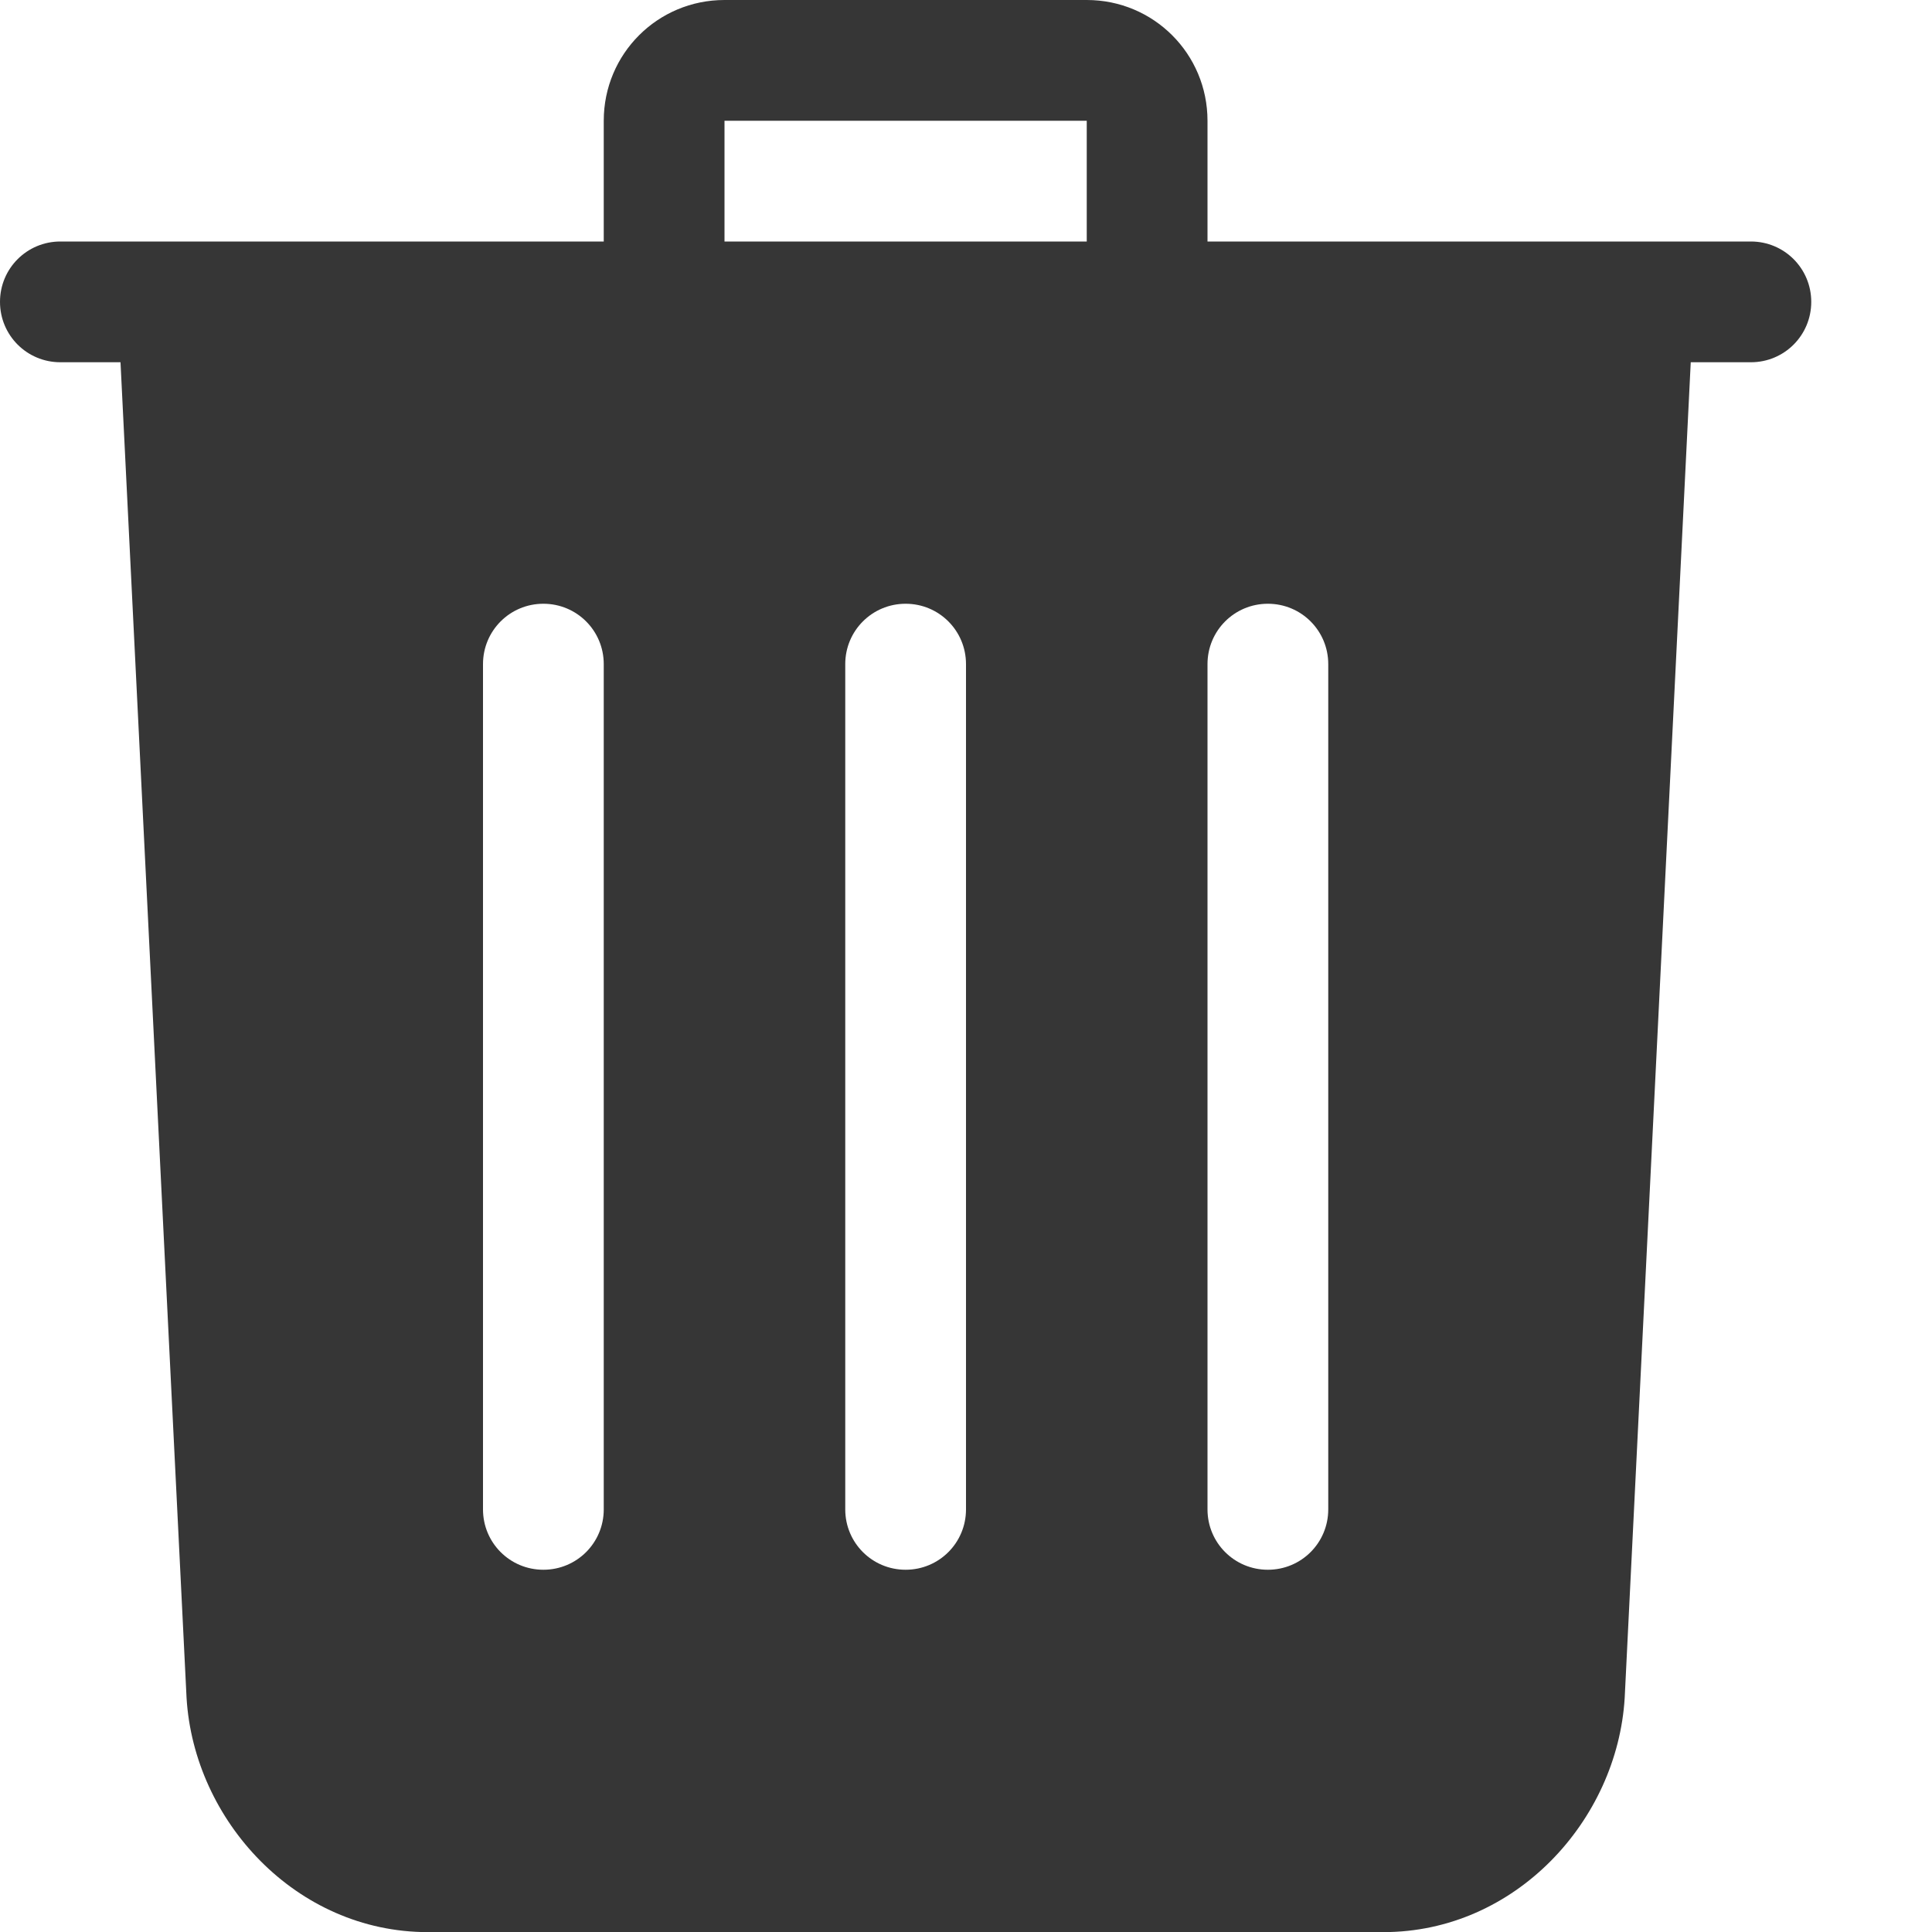
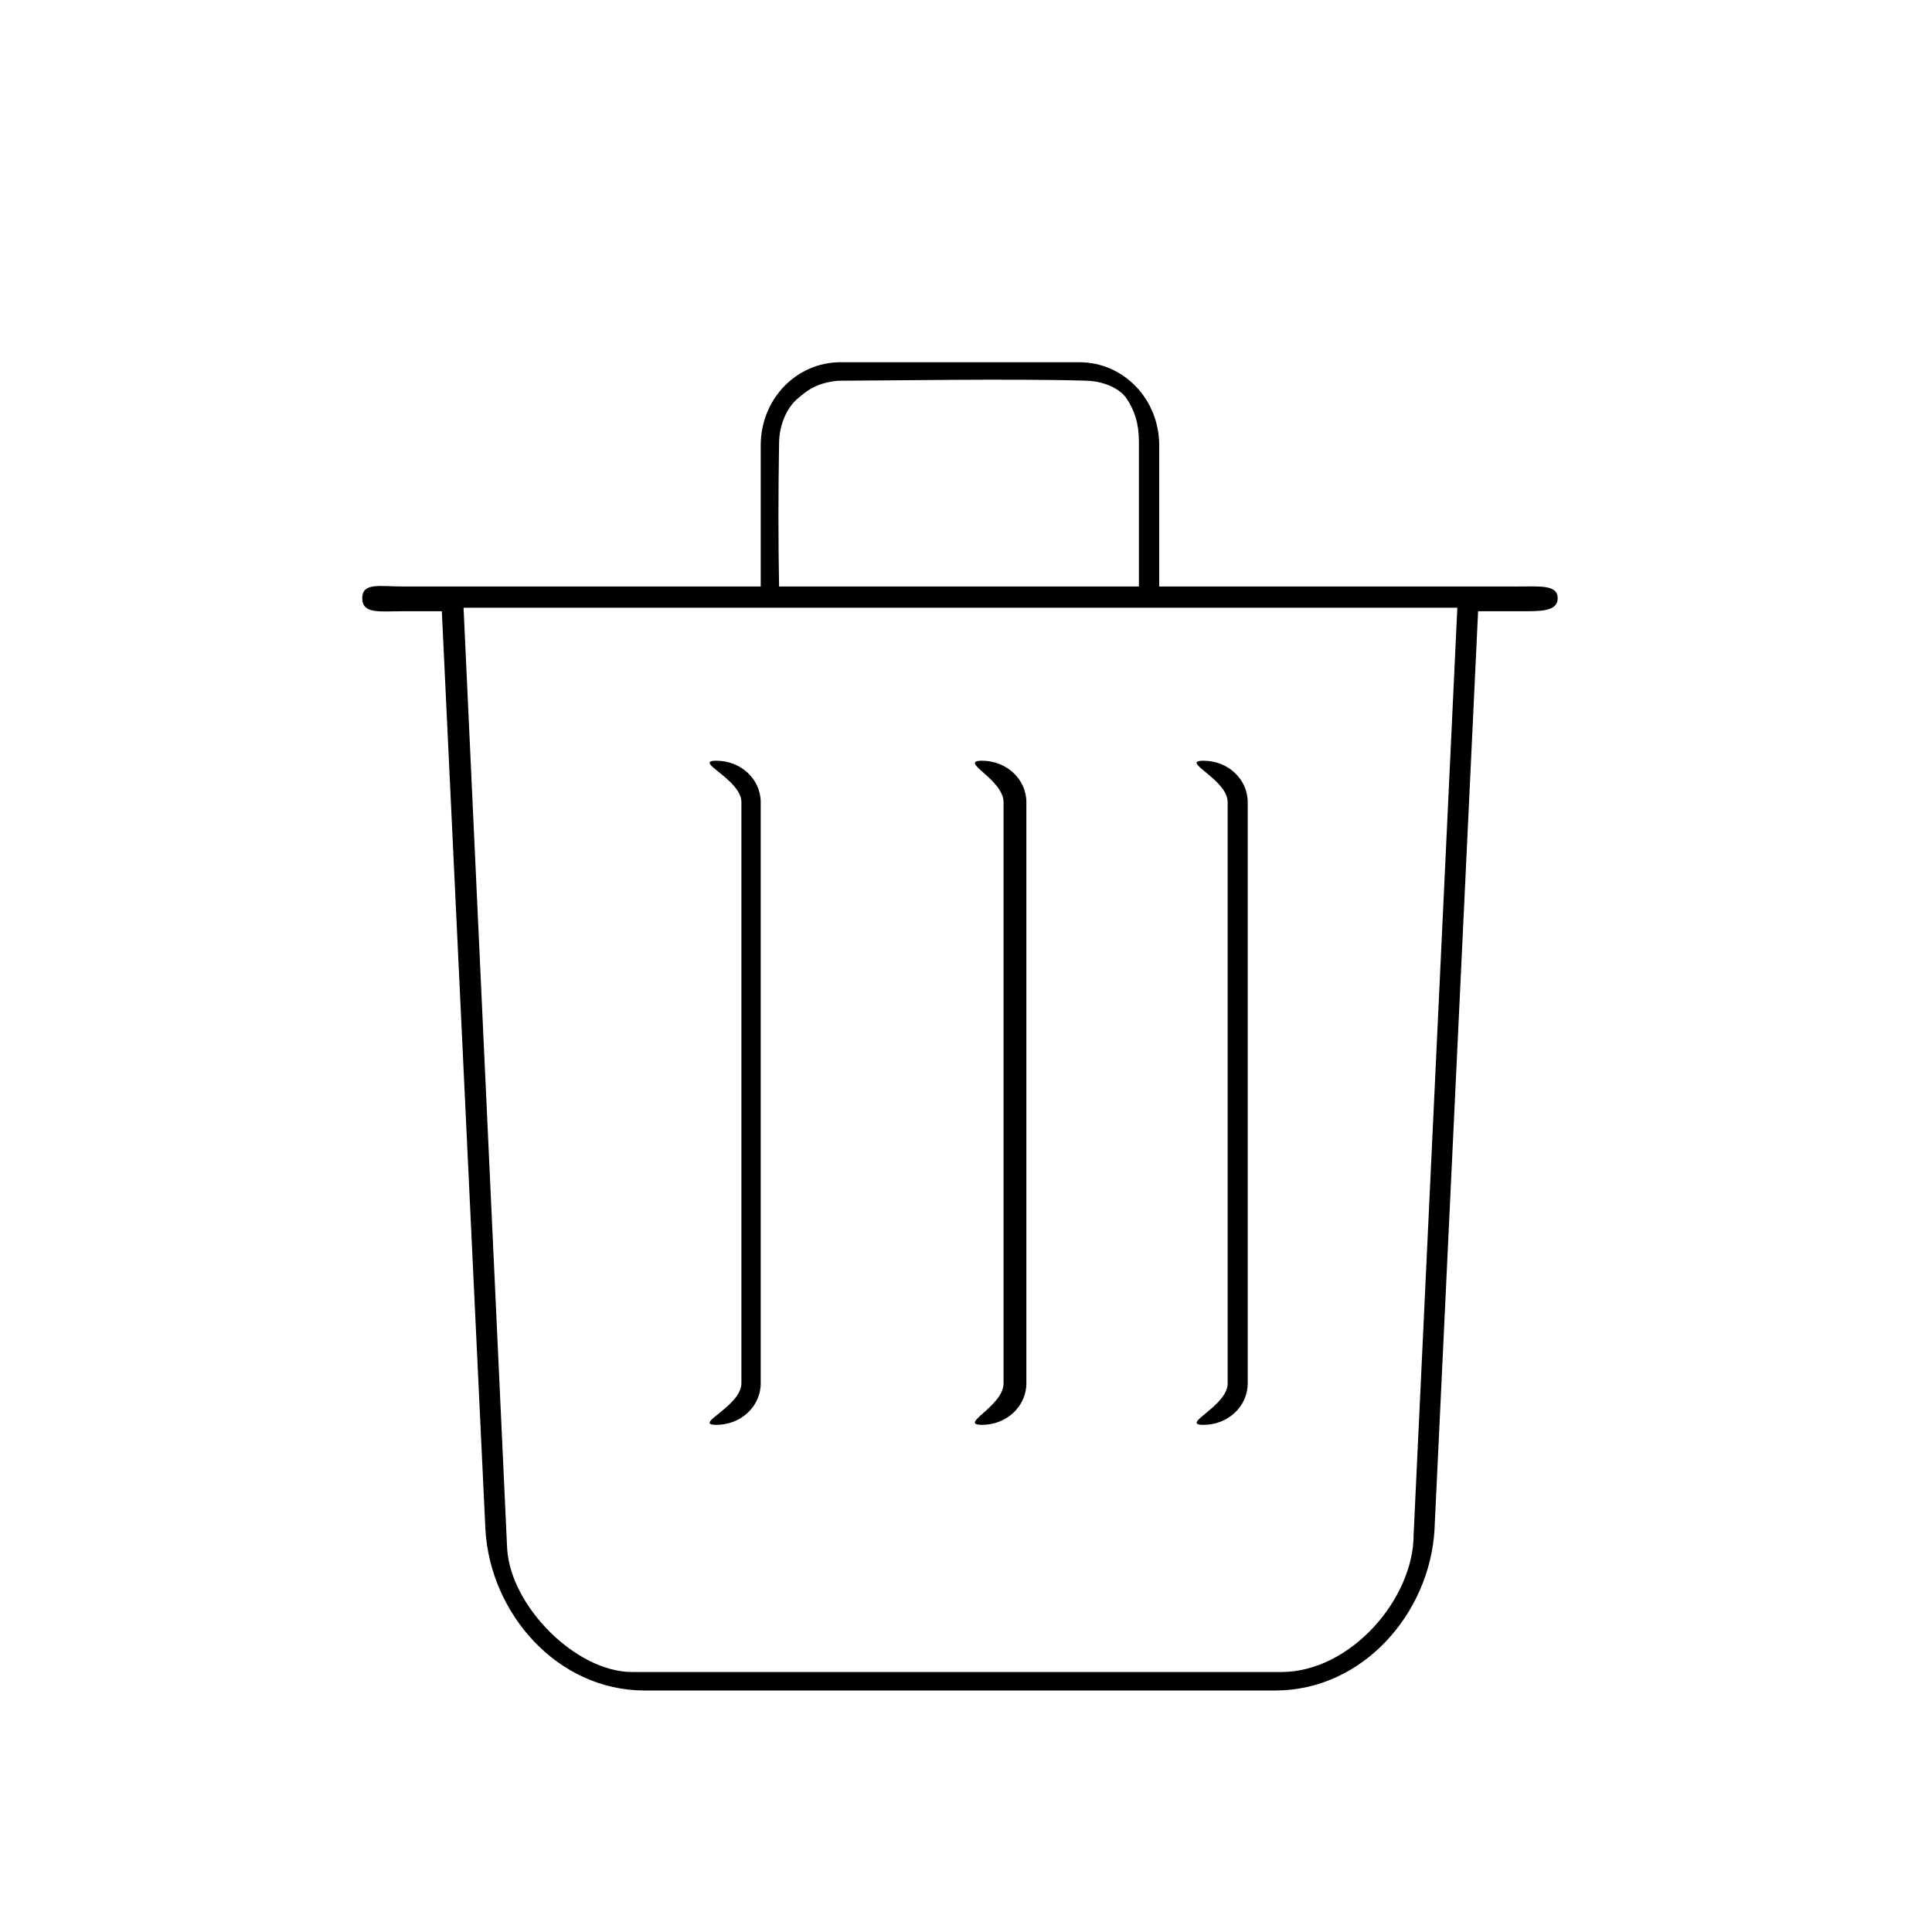
- <svg xmlns="http://www.w3.org/2000/svg" width="16" height="16" version="1.1">
-   <defs>
-     <style id="current-color-scheme" type="text/css">.ColorScheme-Text { color:#363636; }</style>
-   </defs>
-   <path d="m6 0c-0.554 0-1 0.446-1 1v1h-4.5c-0.277 0-0.5 0.223-0.5 0.5s0.223 0.5 0.5 0.5h0.498l0.547 11.061c0.061 1.016 0.906 1.94 1.998 1.94h7.914c1.092 0 1.937-0.924 1.998-1.94l0.547-11.061h0.498c0.277 0 0.5-0.223 0.5-0.5s-0.223-0.5-0.5-0.5h-4.5v-1c0-0.554-0.446-1-1-1h-3zm0 1h3v1h-3v-1zm-1.5 4c0.277 0 0.5 0.223 0.5 0.5v7c0 0.277-0.223 0.5-0.5 0.5s-0.5-0.223-0.5-0.5v-7c0-0.277 0.223-0.5 0.5-0.5zm3 0c0.277 0 0.5 0.223 0.5 0.5v7c0 0.277-0.223 0.5-0.5 0.5s-0.5-0.223-0.5-0.5v-7c0-0.277 0.223-0.5 0.5-0.5zm3 0c0.277 0 0.5 0.223 0.5 0.5v7c0 0.277-0.223 0.5-0.5 0.5s-0.5-0.223-0.5-0.5v-7c0-0.277 0.223-0.5 0.5-0.5z" style="fill:currentColor" class="ColorScheme-Text" />
+ <svg xmlns="http://www.w3.org/2000/svg" width="16px" height="16px" viewBox="0 0 16 16" version="1.1">
+   <g id="页面-1" stroke="none" stroke-width="1" fill="none" fill-rule="evenodd">
+     <g id="user-trash-full">
+       <rect id="矩形" x="0" y="0" width="16" height="16" />
+       <path d="M6.3,3.687 L6.3,4.857 L3.33,4.857 C3.147,4.857 3,4.822 3,4.954 C3,5.087 3.147,5.062 3.33,5.062 L3.659,5.062 L4.02,12.667 C4.06,13.365 4.618,14 5.338,14 L10.562,14 C11.282,14 11.84,13.365 11.88,12.667 L12.241,5.062 L12.57,5.062 C12.753,5.062 12.9,5.068 12.9,4.954 C12.9,4.841 12.753,4.857 12.57,4.857 L9.6,4.857 L9.6,3.687 C9.6,3.307 9.306,3 8.94,3 L6.96,3 C6.594,3 6.3,3.307 6.3,3.687 Z M6.608,3.299 C6.671,3.248 6.75,3.169 6.945,3.153 C7.257,3.153 8.422,3.134 9,3.153 C9.139,3.157 9.273,3.216 9.329,3.299 C9.392,3.392 9.432,3.501 9.432,3.656 C9.432,3.844 9.432,4.245 9.432,4.857 L6.452,4.857 C6.445,4.473 6.445,4.078 6.452,3.673 C6.452,3.531 6.509,3.381 6.608,3.299 Z M4.467,5.033 L12.069,5.033 L11.707,12.71 C11.707,13.241 11.184,13.847 10.611,13.847 C10.23,13.847 8.437,13.847 5.235,13.847 C4.77,13.847 4.229,13.302 4.2,12.826 L3.839,5.033 L4.467,5.033 Z M5.933,6.3 C5.73,6.3 6.14,6.453 6.14,6.644 L6.14,11.456 C6.14,11.647 5.73,11.8 5.933,11.8 C6.136,11.8 6.3,11.647 6.3,11.456 L6.3,6.644 C6.3,6.453 6.136,6.3 5.933,6.3 Z M8.133,6.3 C7.93,6.3 8.311,6.453 8.311,6.644 L8.311,11.456 C8.311,11.647 7.93,11.8 8.133,11.8 C8.336,11.8 8.5,11.647 8.5,11.456 L8.5,6.644 C8.5,6.453 8.336,6.3 8.133,6.3 Z M9.967,6.3 C9.764,6.3 10.167,6.453 10.167,6.644 L10.167,11.456 C10.167,11.647 9.764,11.8 9.967,11.8 C10.17,11.8 10.333,11.647 10.333,11.456 L10.333,6.644 C10.333,6.453 10.17,6.3 9.967,6.3 Z" id="形状" fill="#000000" fill-rule="nonzero" />
+     </g>
+   </g>
</svg>
